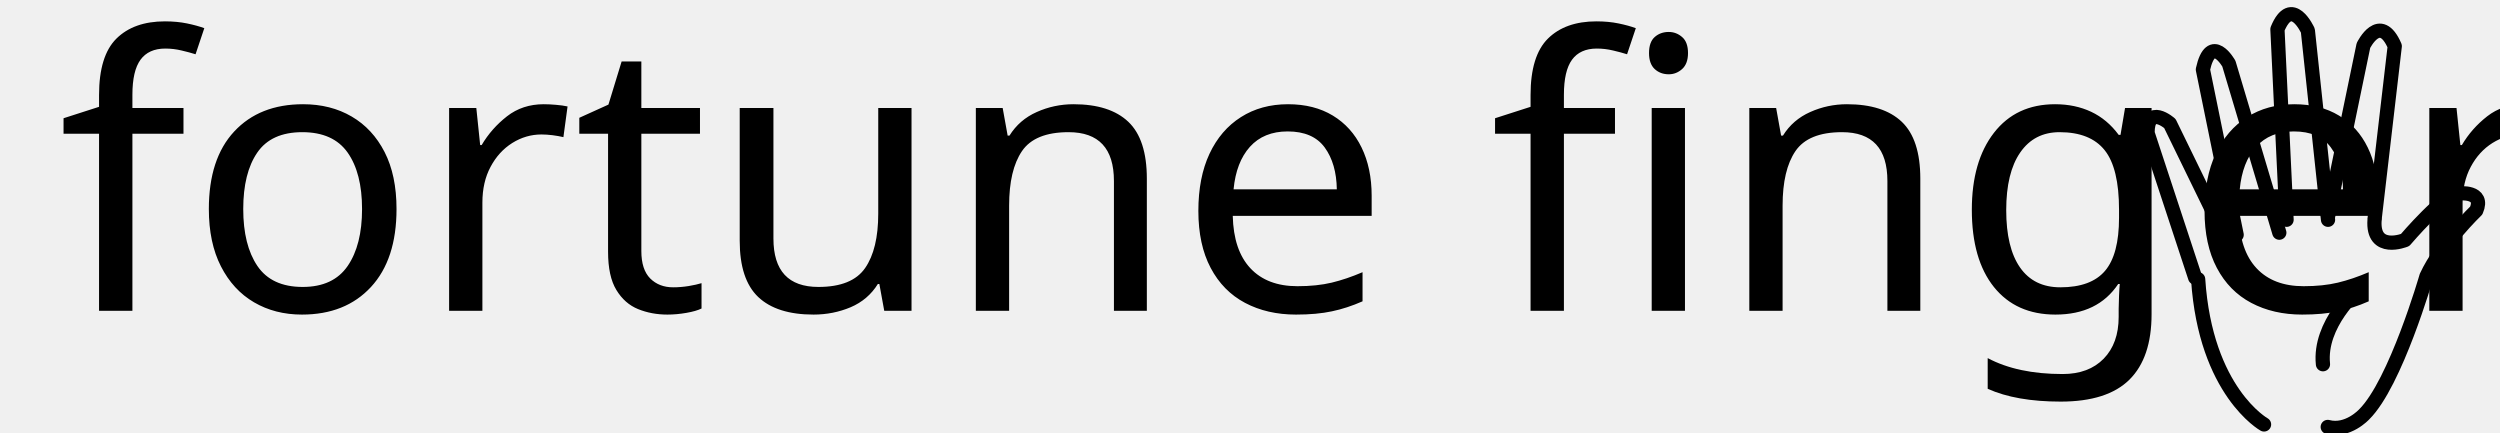
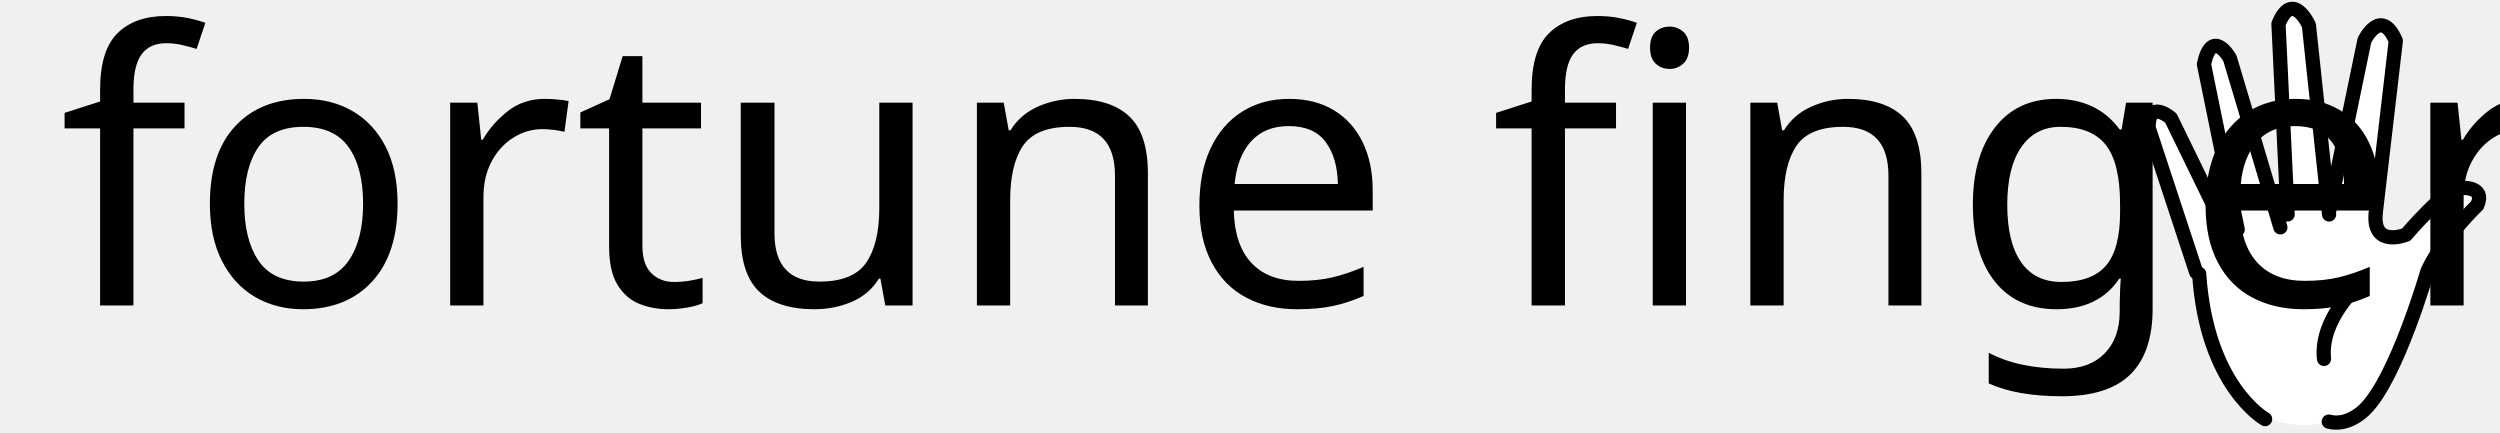
- <svg xmlns="http://www.w3.org/2000/svg" version="1.1" id="Layer_1" x="0px" y="0px" width="527px" height="91.083px" viewBox="-459.25 0 527 91.083" enable-background="new -459.25 0 527 91.083" xml:space="preserve">
-   <g id="base">
-     <path fill="none" stroke="#000000" stroke-width="3" stroke-linecap="round" stroke-linejoin="round" stroke-miterlimit="10" d="   M18.01,89.472c0,0-12.337-6.882-13.891-30.612" />
+ <svg xmlns="http://www.w3.org/2000/svg" version="1.1" x="0px" y="0px" width="527px" height="91.083px" viewBox="0 0 527 91.083" enable-background="new 0 0 527 91.083" xml:space="preserve">
+   <g id="Layer_2">
+     <g id="open_1_">
+       <path fill="#FFFFFF" d="M477.479,88.096c9.176,3.101,13.428,0.53,13.428,0.53c4.219,1.117,7.676-2.648,7.676-2.648    c6.629-6.539,13.131-29.086,13.131-29.086c3.122-6.805,10.5-13.887,10.5-13.887c1.833-4.219-3.666-3.613-3.666-3.613    c-2.833-0.167-11.334,9.833-11.334,9.833s-6.951,2.813-6.438-4.228l0.047-0.543l4.211-36.105c-3.142-7.25-6.604-0.124-6.604-0.124    l-7.461,36.037v0.69l-4.25-39.869c0,0-3.419-7.597-6.44-0.802l1.556,43.683l-11.767-35.92c0,0-3.75-6.666-5.479,1.231    l5.945,37.856L457.63,24.658c0,0-4.748-4.166-4.704,2.016l10.663,30.811C464.678,77.17,477.479,88.096,477.479,88.096z" />
+     </g>
  </g>
-   <g id="fingers_down" display="none">
-     <path display="inline" fill="none" stroke="#000000" stroke-width="3" stroke-linecap="round" stroke-linejoin="round" stroke-miterlimit="10" d="   M4.119,58.86c0,0-0.854-16.121,6.945-14.302c0,0,5.759,4.854,8.042,11.241c0,0,3.327,5.371,1.31,7.271c0,0-4.999,1.224-5.375-5.187   c0,0-3.244-3.551-5.318-6.69c0,0,1.522,1.279-0.725,5.608" />
-     <path display="inline" fill="none" stroke="#000000" stroke-width="3" stroke-linecap="round" stroke-linejoin="round" stroke-miterlimit="10" d="   M12.578,44.689c0,0,3.937-14.629,8.485-8.979c0,0,3.026,4.106,5.858,10.791" />
-     <path display="inline" fill="none" stroke="#000000" stroke-width="3" stroke-linecap="round" stroke-linejoin="round" stroke-miterlimit="10" d="   M47.54,58.286c-0.521-9.473-4.735-11.789-4.735-11.789" />
-     <path display="inline" fill="none" stroke="#000000" stroke-width="3" stroke-linecap="round" stroke-linejoin="round" stroke-miterlimit="10" d="   M28.269,51.613c0,0,0.814,8.88-4.638,3.839c0,0-1.276-2.354-1.536-4.271c0,0-3.598-6.11-4.206-7.74c0,0,2.476,3.642,0,8.677" />
-     <line display="inline" fill="none" stroke="#000000" stroke-width="3" stroke-linecap="round" stroke-linejoin="round" stroke-miterlimit="10" x1="39.514" y1="59.284" x2="38.145" y2="53.066" />
-     <path display="inline" fill="none" stroke="#000000" stroke-width="3" stroke-linecap="round" stroke-linejoin="round" stroke-miterlimit="10" d="   M47.54,58.286c-0.521-9.473-4.735-11.789-4.735-11.789c-6.071,1.35-17.226,0.256-17.226,0.256   c-0.374,8.306,13.882,6.068,13.882,6.068" />
-     <path display="inline" fill="none" stroke="#000000" stroke-width="3" stroke-linecap="round" stroke-linejoin="round" stroke-miterlimit="10" d="   M31.436,90.002c4.22,1.117,7.675-2.648,7.675-2.648c6.63-6.539,8.162-21.859,8.162-21.859c0.314-2.771,0.377-5.158,0.265-7.209" />
-     <path display="inline" fill="none" stroke="#000000" stroke-width="3" stroke-linecap="round" stroke-linejoin="round" stroke-miterlimit="10" d="   M35.581,63.833c0,0-6.559,8.746-3.859,16.875" />
+   <g id="Layer_1">
+     <g id="base">
+       <path fill="none" stroke="#000000" stroke-width="3" stroke-linecap="round" stroke-linejoin="round" stroke-miterlimit="10" d="    M477.479,88.345c0,0-12.337-6.882-13.891-30.612" />
+     </g>
+     <g id="fingers_down" display="none">
+       <path display="inline" fill="none" stroke="#000000" stroke-width="3" stroke-linecap="round" stroke-linejoin="round" stroke-miterlimit="10" d="    M4.119,58.86c0,0-0.854-16.121,6.945-14.302c0,0,5.759,4.854,8.042,11.241c0,0,3.327,5.371,1.31,7.271    c0,0-4.999,1.224-5.375-5.187c0,0-3.244-3.551-5.318-6.69c0,0,1.522,1.279-0.725,5.608" />
+       <path display="inline" fill="none" stroke="#000000" stroke-width="3" stroke-linecap="round" stroke-linejoin="round" stroke-miterlimit="10" d="    M12.578,44.689c0,0,3.937-14.629,8.485-8.979c0,0,3.026,4.106,5.858,10.791" />
+       <path display="inline" fill="none" stroke="#000000" stroke-width="3" stroke-linecap="round" stroke-linejoin="round" stroke-miterlimit="10" d="    M47.54,58.286c-0.521-9.473-4.735-11.789-4.735-11.789" />
+       <path display="inline" fill="none" stroke="#000000" stroke-width="3" stroke-linecap="round" stroke-linejoin="round" stroke-miterlimit="10" d="    M28.269,51.613c0,0,0.814,8.88-4.638,3.839c0,0-1.276-2.354-1.536-4.271c0,0-3.598-6.11-4.206-7.74c0,0,2.476,3.642,0,8.677" />
+       <line display="inline" fill="none" stroke="#000000" stroke-width="3" stroke-linecap="round" stroke-linejoin="round" stroke-miterlimit="10" x1="39.514" y1="59.284" x2="38.145" y2="53.066" />
+       <path display="inline" fill="none" stroke="#000000" stroke-width="3" stroke-linecap="round" stroke-linejoin="round" stroke-miterlimit="10" d="    M47.54,58.286c-0.521-9.473-4.735-11.789-4.735-11.789c-6.071,1.351-17.226,0.256-17.226,0.256    c-0.374,8.307,13.882,6.068,13.882,6.068" />
+       <path display="inline" fill="none" stroke="#000000" stroke-width="3" stroke-linecap="round" stroke-linejoin="round" stroke-miterlimit="10" d="    M31.436,90.002c4.22,1.117,7.675-2.648,7.675-2.648c6.63-6.539,8.162-21.859,8.162-21.859c0.314-2.771,0.377-5.158,0.265-7.209" />
+       <path display="inline" fill="none" stroke="#000000" stroke-width="3" stroke-linecap="round" stroke-linejoin="round" stroke-miterlimit="10" d="    M35.581,63.833c0,0-6.559,8.746-3.859,16.875" />
+     </g>
+     <g id="crossed" display="none">
+       <line display="inline" fill="none" stroke="#000000" stroke-width="3" stroke-linecap="round" stroke-linejoin="round" stroke-miterlimit="10" x1="33.327" y1="40.586" x2="32.345" y2="44.006" />
+       <path display="inline" fill="none" stroke="#000000" stroke-width="3" stroke-linecap="round" stroke-linejoin="round" stroke-miterlimit="10" d="    M24.9,42.297l5.169-15.463" />
+       <path display="inline" fill="none" stroke="#000000" stroke-width="3" stroke-linecap="round" stroke-linejoin="round" stroke-miterlimit="10" d="    M34.655,43.57l-8.498-31.019c0,0,0.117-9.423,6.718-3.203L45.73,50.35" />
+       <path display="inline" fill="none" stroke="#000000" stroke-width="3" stroke-linecap="round" stroke-linejoin="round" stroke-miterlimit="10" d="    M38.827,28.336L45.023,9.11c0,0-0.11-9.312-6.301-3.165l-3.744,10.126" />
+     </g>
+     <g id="open">
+       <path fill="none" stroke="#000000" stroke-width="3" stroke-linecap="round" stroke-linejoin="round" stroke-miterlimit="10" d="    M490.969,44.511l7.461-36.037c0,0,3.463-7.126,6.604,0.124l-4.211,36.105" />
+       <path fill="none" stroke="#000000" stroke-width="3" stroke-linecap="round" stroke-linejoin="round" stroke-miterlimit="10" d="    M482.227,45.202l-1.924-40.164c2.997-7.302,6.416,0.295,6.416,0.295l4.25,39.869" />
+       <path fill="none" stroke="#000000" stroke-width="3" stroke-linecap="round" stroke-linejoin="round" stroke-miterlimit="10" d="    M471.704,48.375l-7.115-34.851c1.729-7.897,5.479-1.232,5.479-1.232l10.631,35.629" />
+       <path fill="none" stroke="#000000" stroke-width="3" stroke-linecap="round" stroke-linejoin="round" stroke-miterlimit="10" d="    M462.96,57.397l-10.034-30.475c-0.044-6.182,4.704-2.015,4.704-2.015l12.904,26.474" />
+       <path fill="none" stroke="#000000" stroke-width="3" stroke-linecap="round" stroke-linejoin="round" stroke-miterlimit="10" d="    M490.907,88.875c4.219,1.117,7.676-2.648,7.676-2.648c6.629-6.539,13.131-29.086,13.131-29.086    c3.122-6.805,10.5-13.886,10.5-13.886c1.833-4.219-3.666-3.614-3.666-3.614c-2.833-0.167-11.334,9.833-11.334,9.833    s-6.951,2.813-6.438-4.228" />
+       <path fill="none" stroke="#000000" stroke-width="3" stroke-linecap="round" stroke-linejoin="round" stroke-miterlimit="10" d="    M497.282,59.995c0,0-8.277,7.139-7.383,15.657" />
+     </g>
+     <g id="Layer_4" display="none">
+       <line display="inline" fill="none" stroke="#000000" stroke-width="3" stroke-linecap="round" stroke-linejoin="round" stroke-miterlimit="10" x1="33.328" y1="40.564" x2="32.346" y2="43.984" />
+       <path display="inline" fill="none" stroke="#000000" stroke-width="3" stroke-linecap="round" stroke-linejoin="round" stroke-miterlimit="10" d="    M38.83,28.316l6.902,22.013" />
+       <path display="inline" fill="none" stroke="#000000" stroke-width="3" stroke-linecap="round" stroke-linejoin="round" stroke-miterlimit="10" d="    M38.83,28.316" />
+       <path display="inline" fill="none" stroke="#000000" stroke-width="3" stroke-linecap="round" stroke-linejoin="round" stroke-miterlimit="10" d="    M30.125,26.708l-3.967-14.179c0,0,0.117-9.423,6.718-3.203l1.974,6.294" />
+       <path display="inline" fill="none" stroke="#000000" stroke-width="3" stroke-linecap="round" stroke-linejoin="round" stroke-miterlimit="10" d="    M34.656,43.548l-0.835-3.049" />
+       <path display="inline" fill="none" stroke="#000000" stroke-width="3" stroke-linecap="round" stroke-linejoin="round" stroke-miterlimit="10" d="    M33.328,40.564L45.025,9.089c0,0-0.111-9.312-6.301-3.165L24.9,42.275" />
+     </g>
+     <text transform="matrix(1 0 0 1 12.4121 64.3911)" font-family="'ILoveGlitter'" font-size="79.768">fortune fingers</text>
  </g>
-   <g id="crossed" display="none">
-     <line display="inline" fill="none" stroke="#000000" stroke-width="3" stroke-linecap="round" stroke-linejoin="round" stroke-miterlimit="10" x1="33.327" y1="40.586" x2="32.345" y2="44.006" />
-     <path display="inline" fill="none" stroke="#000000" stroke-width="3" stroke-linecap="round" stroke-linejoin="round" stroke-miterlimit="10" d="   M24.9,42.297l5.169-15.463" />
-     <path display="inline" fill="none" stroke="#000000" stroke-width="3" stroke-linecap="round" stroke-linejoin="round" stroke-miterlimit="10" d="   M34.655,43.57l-8.498-31.019c0,0,0.117-9.423,6.718-3.203L45.73,50.35" />
-     <path display="inline" fill="none" stroke="#000000" stroke-width="3" stroke-linecap="round" stroke-linejoin="round" stroke-miterlimit="10" d="   M38.827,28.336L45.023,9.11c0,0-0.11-9.312-6.301-3.165l-3.744,10.126" />
-   </g>
-   <g id="open">
-     <path fill="none" stroke="#000000" stroke-width="3" stroke-linecap="round" stroke-linejoin="round" stroke-miterlimit="10" d="   M31.499,45.638L38.96,9.601c0,0,3.463-7.126,6.604,0.124l-4.211,36.106" />
-     <path fill="none" stroke="#000000" stroke-width="3" stroke-linecap="round" stroke-linejoin="round" stroke-miterlimit="10" d="   M22.757,46.329L20.833,6.165c2.997-7.302,6.416,0.295,6.416,0.295l4.25,39.869" />
-     <path fill="none" stroke="#000000" stroke-width="3" stroke-linecap="round" stroke-linejoin="round" stroke-miterlimit="10" d="   M12.235,49.502L5.119,14.652c1.728-7.897,5.479-1.232,5.479-1.232l10.631,35.629" />
-     <path fill="none" stroke="#000000" stroke-width="3" stroke-linecap="round" stroke-linejoin="round" stroke-miterlimit="10" d="   M3.49,58.524L-6.544,28.049c-0.044-6.182,4.704-2.015,4.704-2.015l12.904,26.474" />
-     <path fill="none" stroke="#000000" stroke-width="3" stroke-linecap="round" stroke-linejoin="round" stroke-miterlimit="10" d="   M31.437,90.002c4.219,1.117,7.676-2.648,7.676-2.648c6.629-6.539,13.131-29.086,13.131-29.086c3.122-6.805,10.5-13.886,10.5-13.886   c1.833-4.219-3.666-3.614-3.666-3.614c-2.833-0.167-11.334,9.833-11.334,9.833s-6.951,2.813-6.438-4.228" />
-     <path fill="none" stroke="#000000" stroke-width="3" stroke-linecap="round" stroke-linejoin="round" stroke-miterlimit="10" d="   M37.812,61.122c0,0-8.277,7.139-7.382,15.657" />
-   </g>
-   <g id="Layer_4" display="none">
-     <line display="inline" fill="none" stroke="#000000" stroke-width="3" stroke-linecap="round" stroke-linejoin="round" stroke-miterlimit="10" x1="33.328" y1="40.564" x2="32.346" y2="43.984" />
-     <path display="inline" fill="none" stroke="#000000" stroke-width="3" stroke-linecap="round" stroke-linejoin="round" stroke-miterlimit="10" d="   M38.83,28.316l6.902,22.013" />
-     <path display="inline" fill="none" stroke="#000000" stroke-width="3" stroke-linecap="round" stroke-linejoin="round" stroke-miterlimit="10" d="   M38.83,28.316" />
-     <path display="inline" fill="none" stroke="#000000" stroke-width="3" stroke-linecap="round" stroke-linejoin="round" stroke-miterlimit="10" d="   M30.125,26.708l-3.967-14.179c0,0,0.117-9.423,6.718-3.203l1.974,6.294" />
-     <path display="inline" fill="none" stroke="#000000" stroke-width="3" stroke-linecap="round" stroke-linejoin="round" stroke-miterlimit="10" d="   M34.656,43.548l-0.835-3.049" />
-     <path display="inline" fill="none" stroke="#000000" stroke-width="3" stroke-linecap="round" stroke-linejoin="round" stroke-miterlimit="10" d="   M33.328,40.564L45.025,9.089c0,0-0.111-9.312-6.301-3.165L24.9,42.275" />
-   </g>
-   <text transform="matrix(1 0 0 1 -447.0576 65.5181)" font-family="'ILoveGlitter'" font-size="79.768">fortune fingers</text>
</svg>
